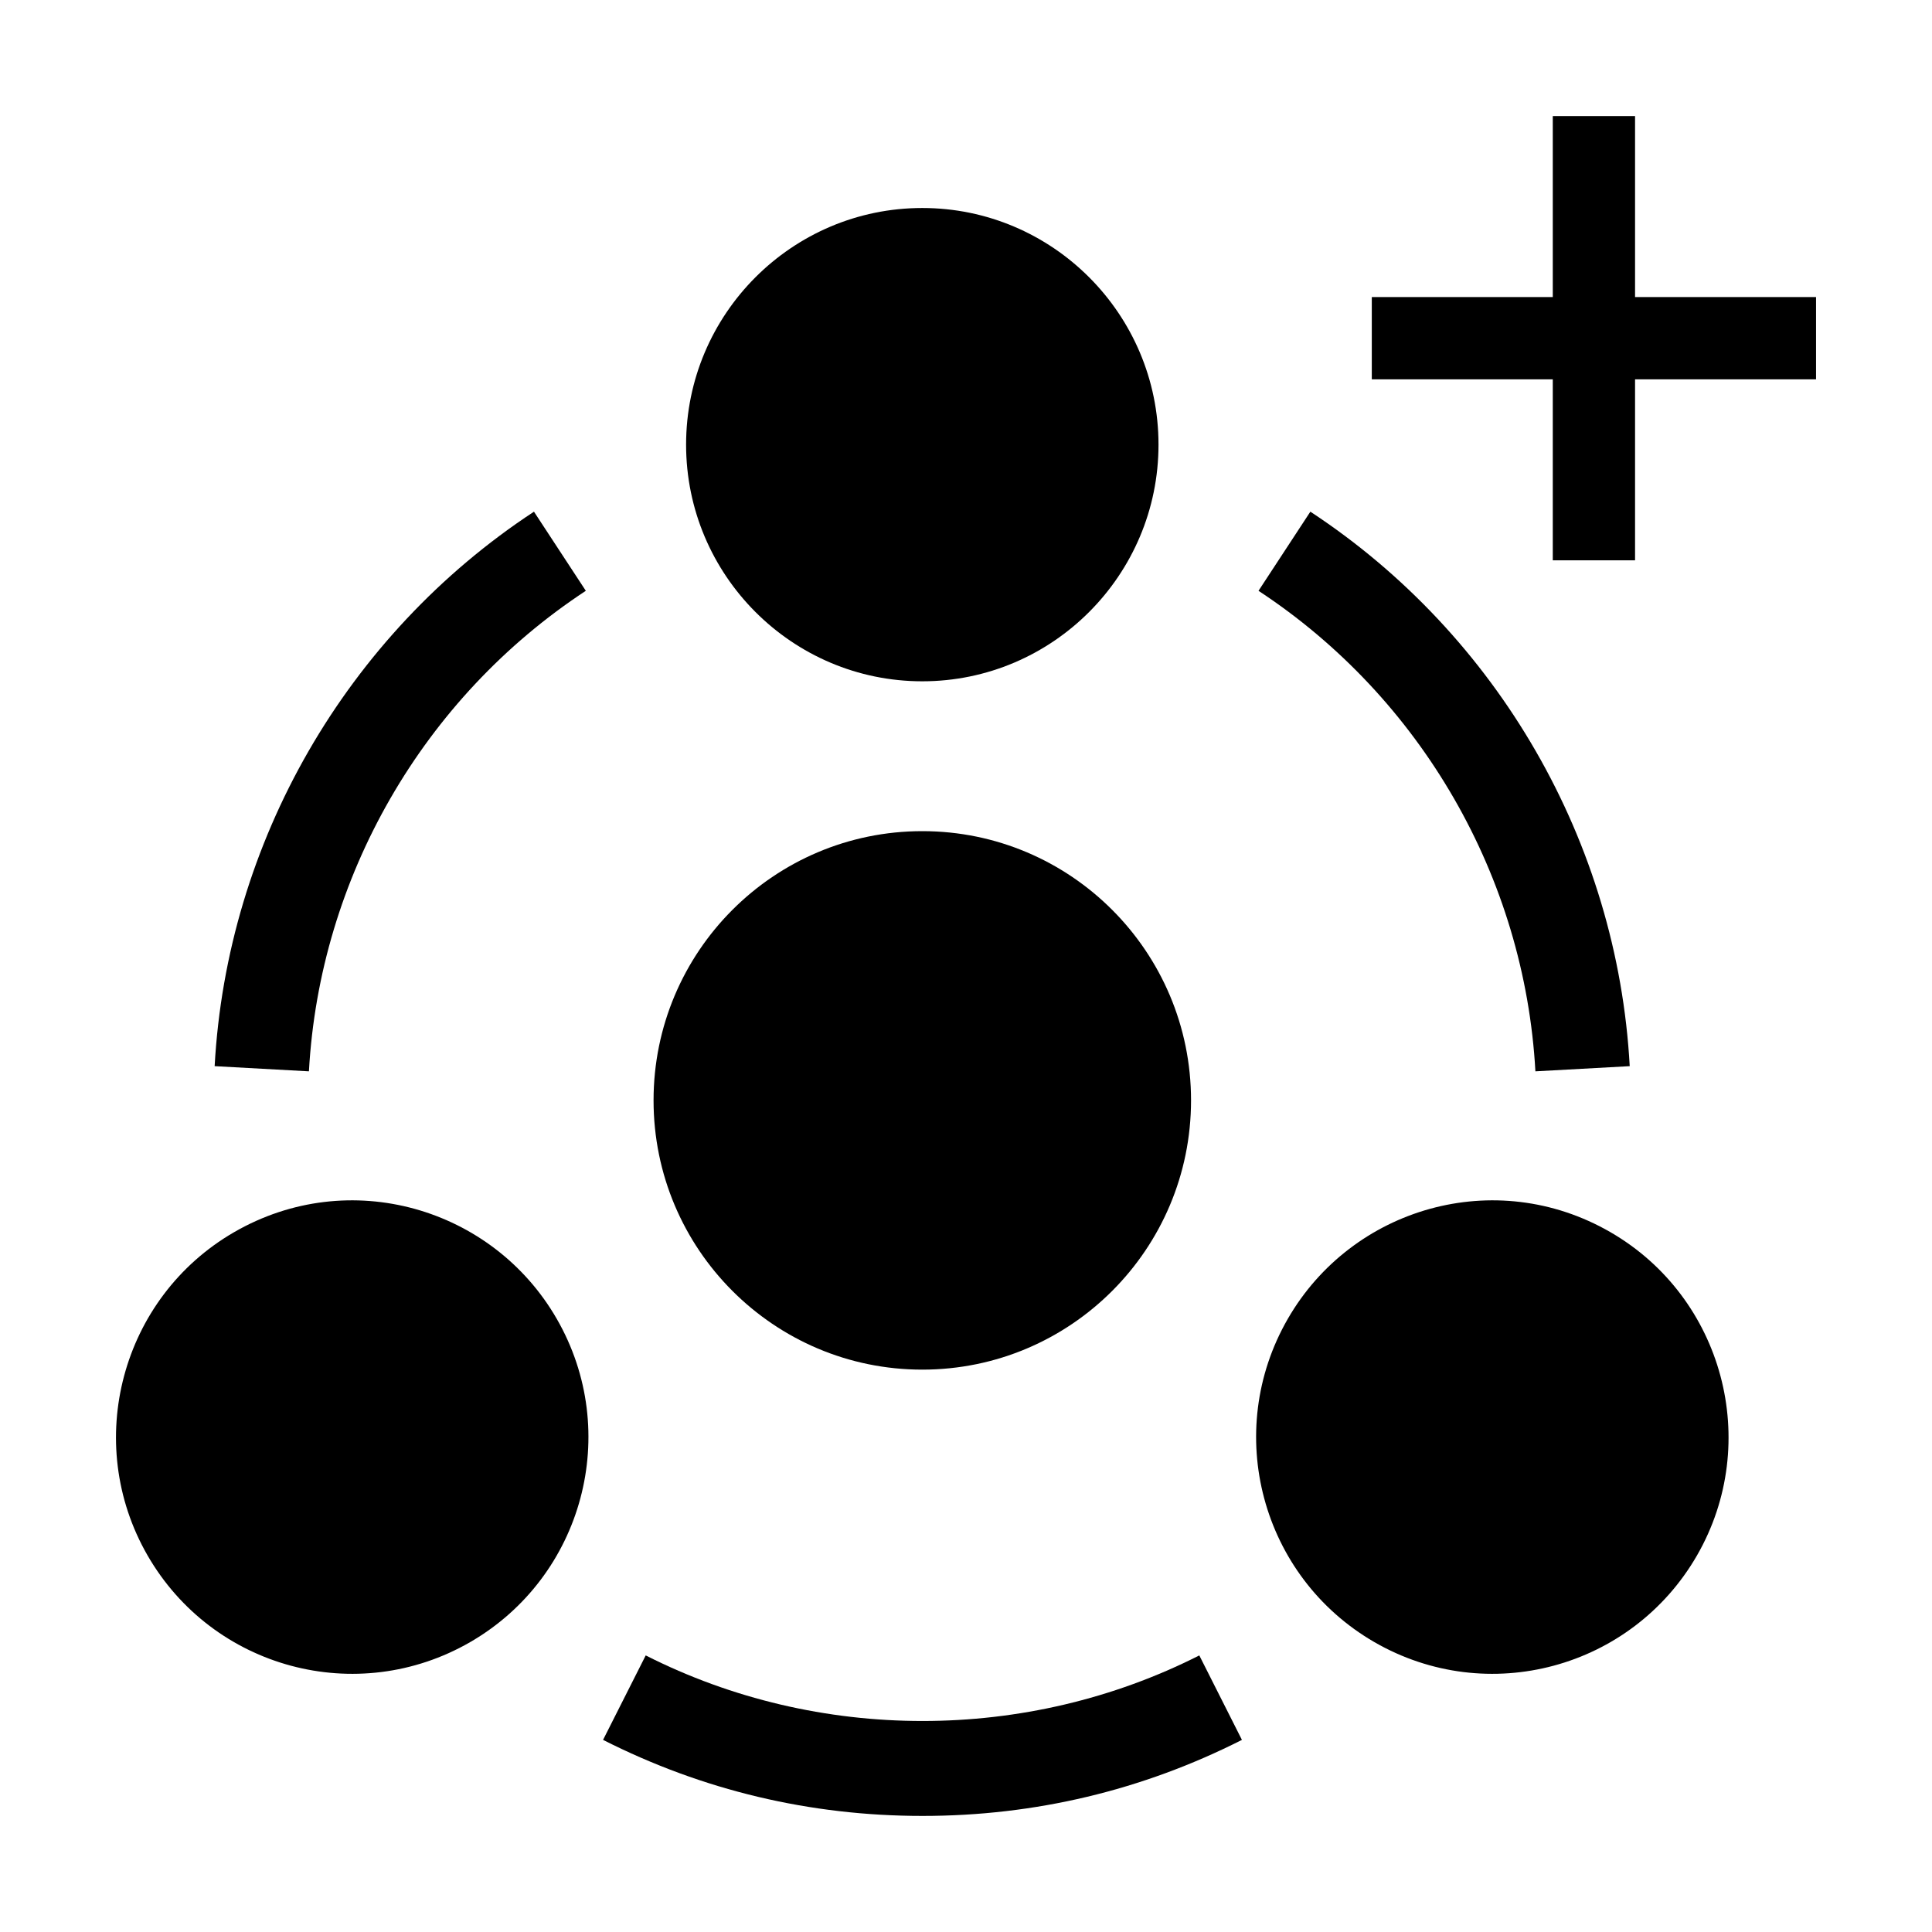
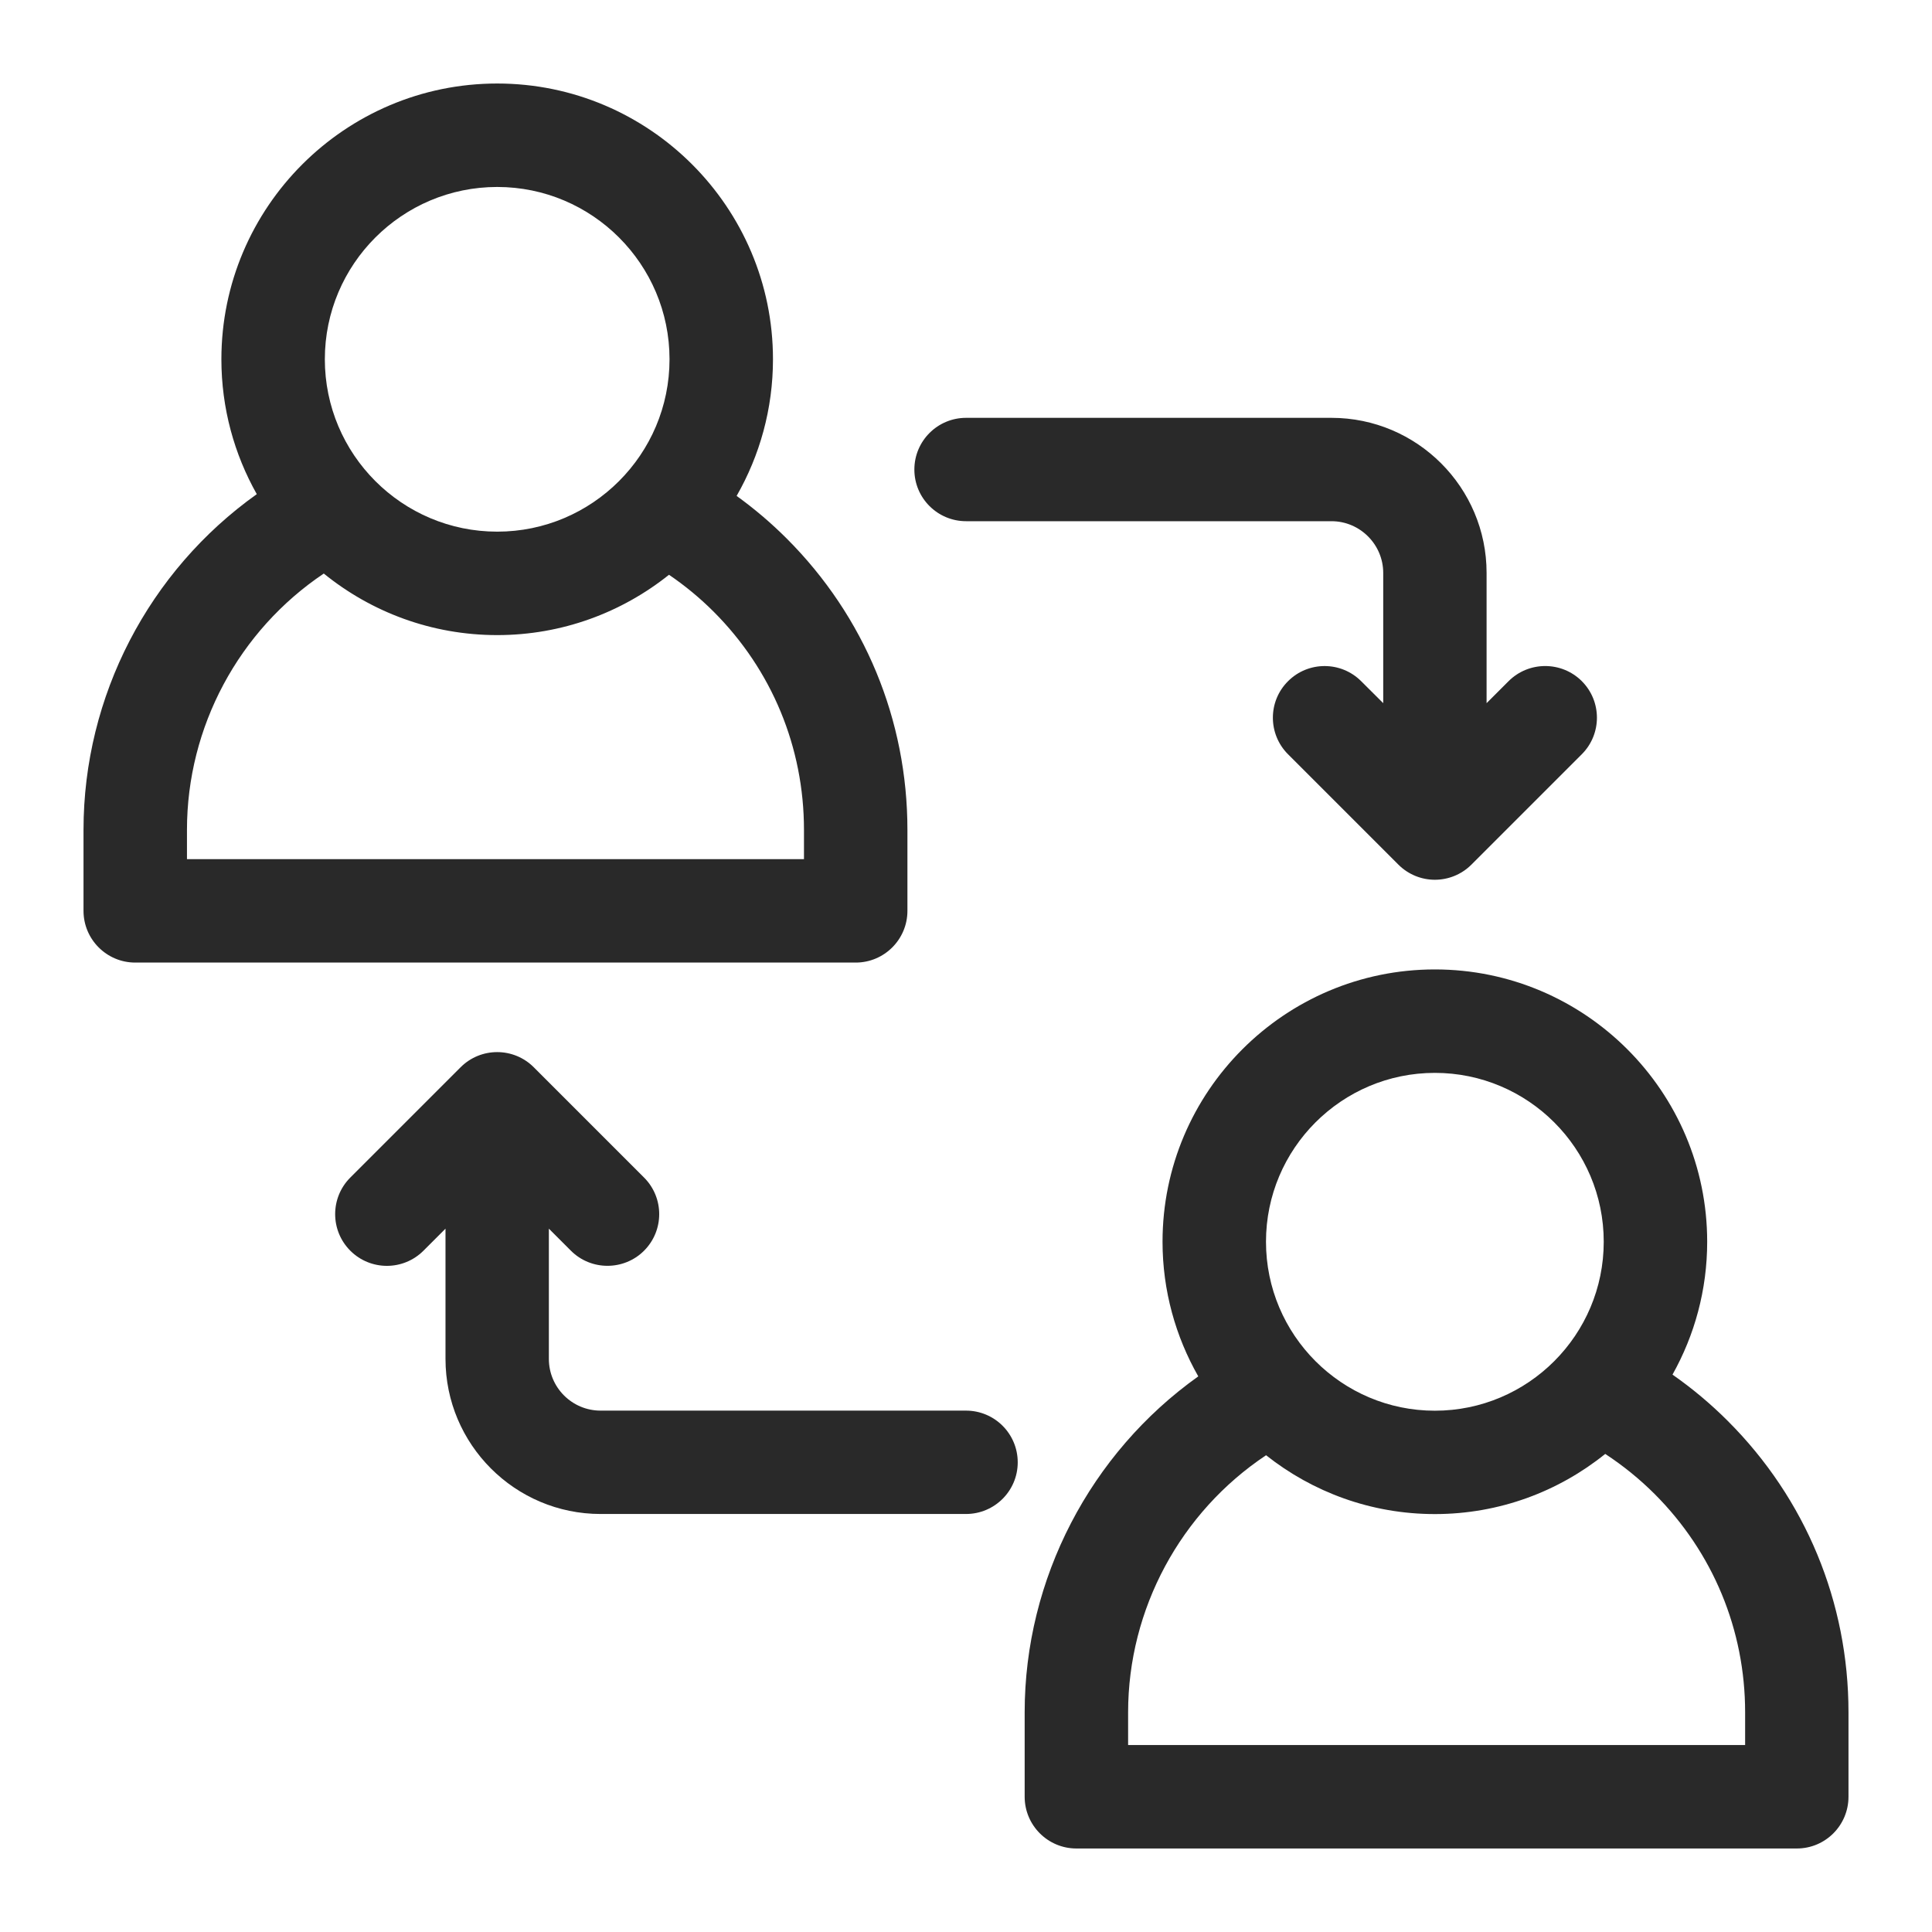
- <svg xmlns="http://www.w3.org/2000/svg" width="30" height="30" viewBox="0 0 50 50" fill="none">
-   <path d="M23.869 17.632C20.498 17.632 17.756 14.884 17.756 11.507C17.756 8.13 20.498 5.383 23.869 5.383C27.239 5.383 29.982 8.13 29.982 11.507C29.982 14.884 27.239 17.632 23.869 17.632Z" fill="black" />
-   <path d="M40.186 14.501H42.315V9.817H46.999V7.688H42.315V3.004H40.186V7.688H35.502V9.817H40.186V14.501Z" fill="black" />
-   <path d="M3.819 40.255C2.134 37.33 3.139 33.578 6.058 31.889C9.037 30.167 12.748 31.251 14.408 34.13C16.097 37.059 15.096 40.803 12.171 42.496C9.24 44.19 5.507 43.182 3.819 40.255Z" fill="black" />
-   <path d="M35.566 42.496C32.643 40.804 31.639 37.061 33.329 34.13C34.989 31.251 38.7 30.167 41.679 31.889C44.598 33.578 45.602 37.33 43.918 40.255C42.232 43.178 38.501 44.192 35.566 42.496Z" fill="black" />
-   <path d="M7.995 27.726L5.555 27.592C5.872 21.797 8.962 16.434 13.819 13.242L15.161 15.29C10.95 18.057 8.272 22.706 7.995 27.726Z" fill="black" />
-   <path d="M39.736 27.726C39.459 22.706 36.781 18.057 32.57 15.29L33.912 13.242C38.769 16.434 41.859 21.797 42.177 27.592L39.736 27.726Z" fill="black" />
-   <path d="M23.874 46.996C20.966 46.996 18.185 46.334 15.607 45.028L16.711 42.842C21.176 45.105 26.573 45.105 31.038 42.842L32.141 45.028C29.564 46.334 26.783 46.996 23.874 46.996Z" fill="black" />
-   <ellipse cx="23.869" cy="28.478" rx="6.955" ry="6.968" fill="black" />
+ <svg xmlns="http://www.w3.org/2000/svg" width="30" height="30" viewBox="0 0 22 22" fill="none">
+   <path d="M10.333 10.372V9.45C10.333 8.197 9.845 7.019 8.959 6.133C8.781 5.955 8.59 5.793 8.388 5.647C8.651 5.188 8.802 4.657 8.802 4.091C8.802 2.36 7.393 0.951 5.662 0.951C3.93 0.951 2.521 2.36 2.521 4.091C2.521 4.649 2.668 5.173 2.924 5.627C1.696 6.501 0.951 7.925 0.951 9.45V10.372C0.951 10.697 1.215 10.961 1.54 10.961H9.744C10.069 10.961 10.333 10.697 10.333 10.372ZM5.662 2.129C6.744 2.129 7.624 3.009 7.624 4.091C7.624 5.174 6.744 6.054 5.662 6.054C4.579 6.054 3.699 5.174 3.699 4.091C3.699 3.009 4.579 2.129 5.662 2.129ZM9.155 9.783H2.129V9.45C2.129 8.275 2.72 7.18 3.687 6.531C4.227 6.969 4.914 7.232 5.662 7.232C6.401 7.232 7.081 6.974 7.618 6.545C7.8 6.669 7.97 6.809 8.126 6.965C8.79 7.629 9.155 8.511 9.155 9.45V9.783Z" fill="#292929" />
+   <path d="M19.675 16.181C19.481 15.987 19.27 15.81 19.045 15.653C19.296 15.205 19.44 14.689 19.44 14.14C19.44 12.43 18.049 11.039 16.339 11.039C14.629 11.039 13.238 12.43 13.238 14.14C13.238 14.697 13.387 15.22 13.645 15.673C12.417 16.547 11.668 17.978 11.668 19.498V20.46C11.668 20.785 11.932 21.049 12.257 21.049H20.461C20.786 21.049 21.049 20.785 21.049 20.46V19.498C21.049 18.245 20.561 17.067 19.675 16.181ZM16.339 12.217C17.4 12.217 18.262 13.079 18.262 14.14C18.262 15.201 17.4 16.064 16.339 16.064C15.278 16.064 14.416 15.201 14.416 14.14C14.416 13.079 15.278 12.217 16.339 12.217ZM19.872 19.871H12.846V19.498C12.846 18.323 13.443 17.219 14.417 16.571C14.946 16.99 15.613 17.241 16.339 17.241C17.073 17.241 17.748 16.984 18.279 16.556C18.482 16.689 18.671 16.842 18.843 17.014C19.506 17.678 19.872 18.56 19.872 19.498V19.871Z" fill="#292929" />
+   <path d="M11.001 5.935H15.162C15.486 5.935 15.751 6.2 15.751 6.524V8.007L15.5 7.757C15.27 7.527 14.897 7.527 14.667 7.757C14.437 7.986 14.437 8.359 14.667 8.589L15.923 9.845C16.038 9.96 16.189 10.018 16.339 10.018C16.49 10.018 16.641 9.96 16.756 9.845L18.012 8.589C18.242 8.359 18.242 7.986 18.012 7.756C17.782 7.527 17.409 7.527 17.179 7.756L16.928 8.007V6.524C16.928 5.55 16.136 4.758 15.162 4.758H11.001C10.676 4.758 10.412 5.021 10.412 5.347C10.412 5.672 10.676 5.935 11.001 5.935Z" fill="#292929" />
+   <path d="M11 16.063H6.839C6.514 16.063 6.25 15.799 6.25 15.474V13.991L6.501 14.242C6.616 14.357 6.767 14.414 6.917 14.414C7.068 14.414 7.219 14.357 7.334 14.242C7.564 14.012 7.564 13.639 7.334 13.409L6.078 12.153C5.848 11.923 5.475 11.923 5.245 12.153L3.989 13.409C3.759 13.639 3.759 14.012 3.989 14.242C4.219 14.472 4.592 14.472 4.822 14.242L5.073 13.991V15.474C5.073 16.448 5.865 17.24 6.839 17.24H11C11.325 17.24 11.589 16.977 11.589 16.652C11.589 16.326 11.325 16.063 11 16.063Z" fill="#292929" />
</svg>
